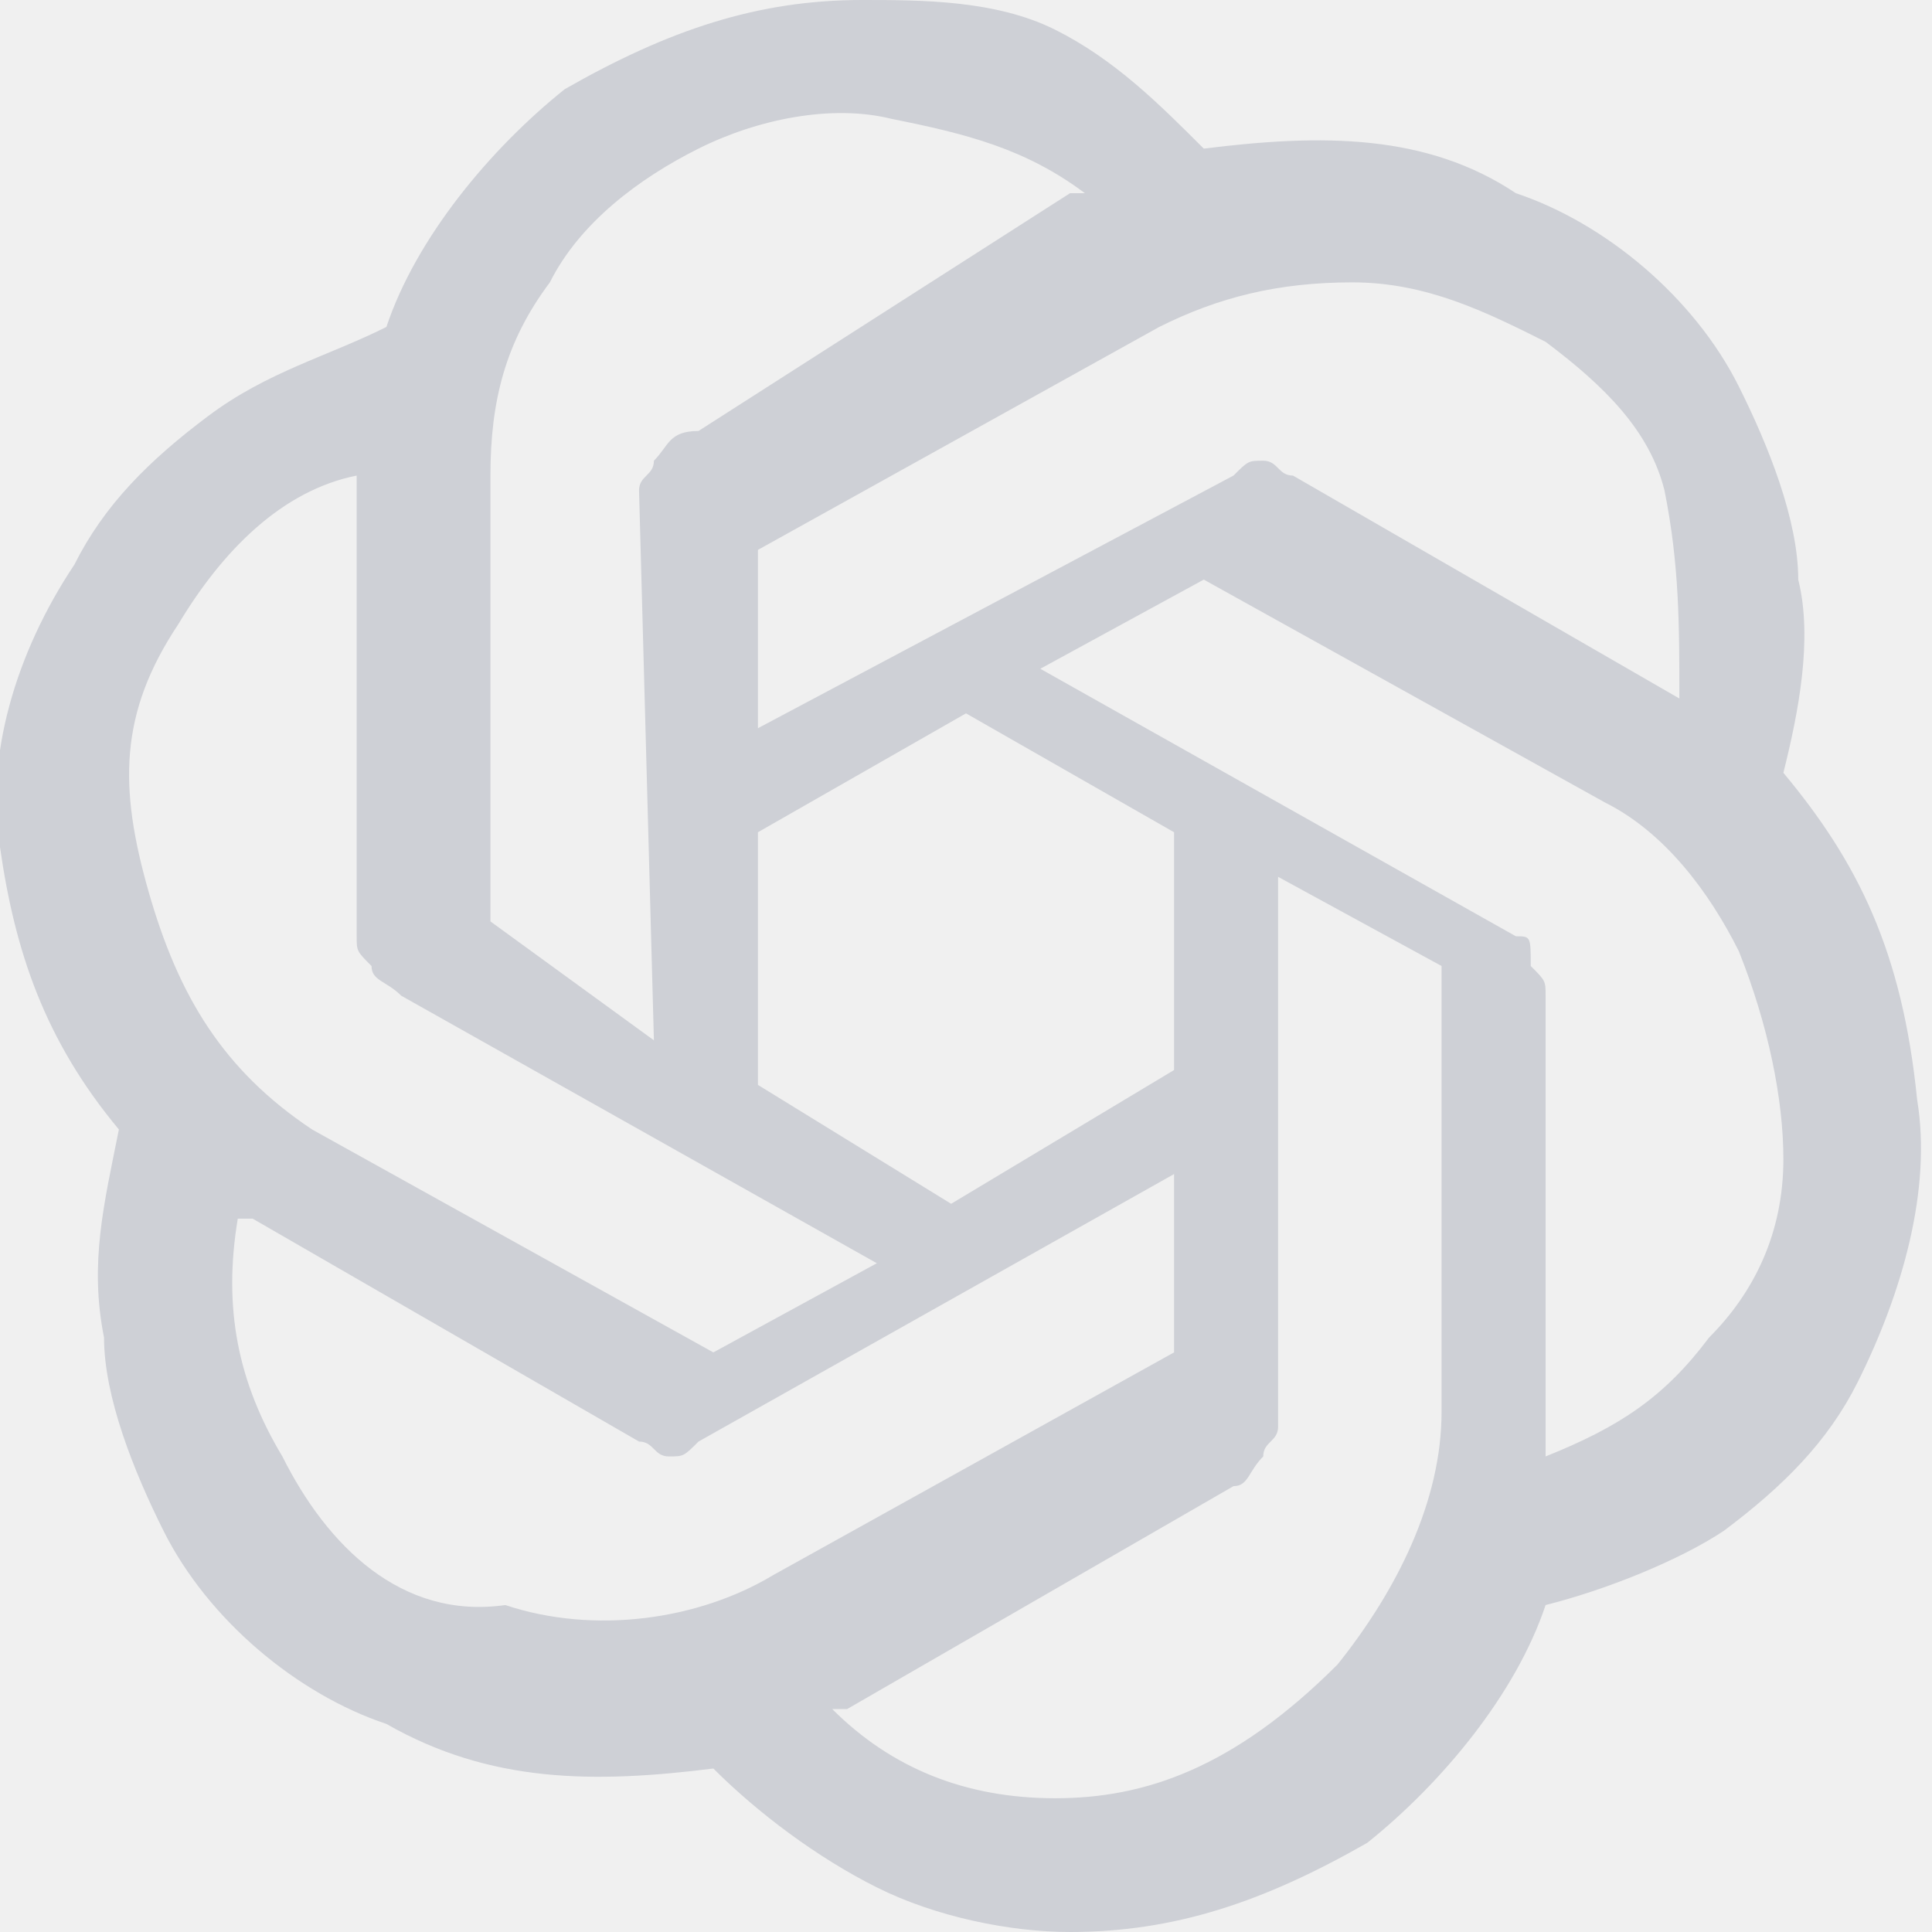
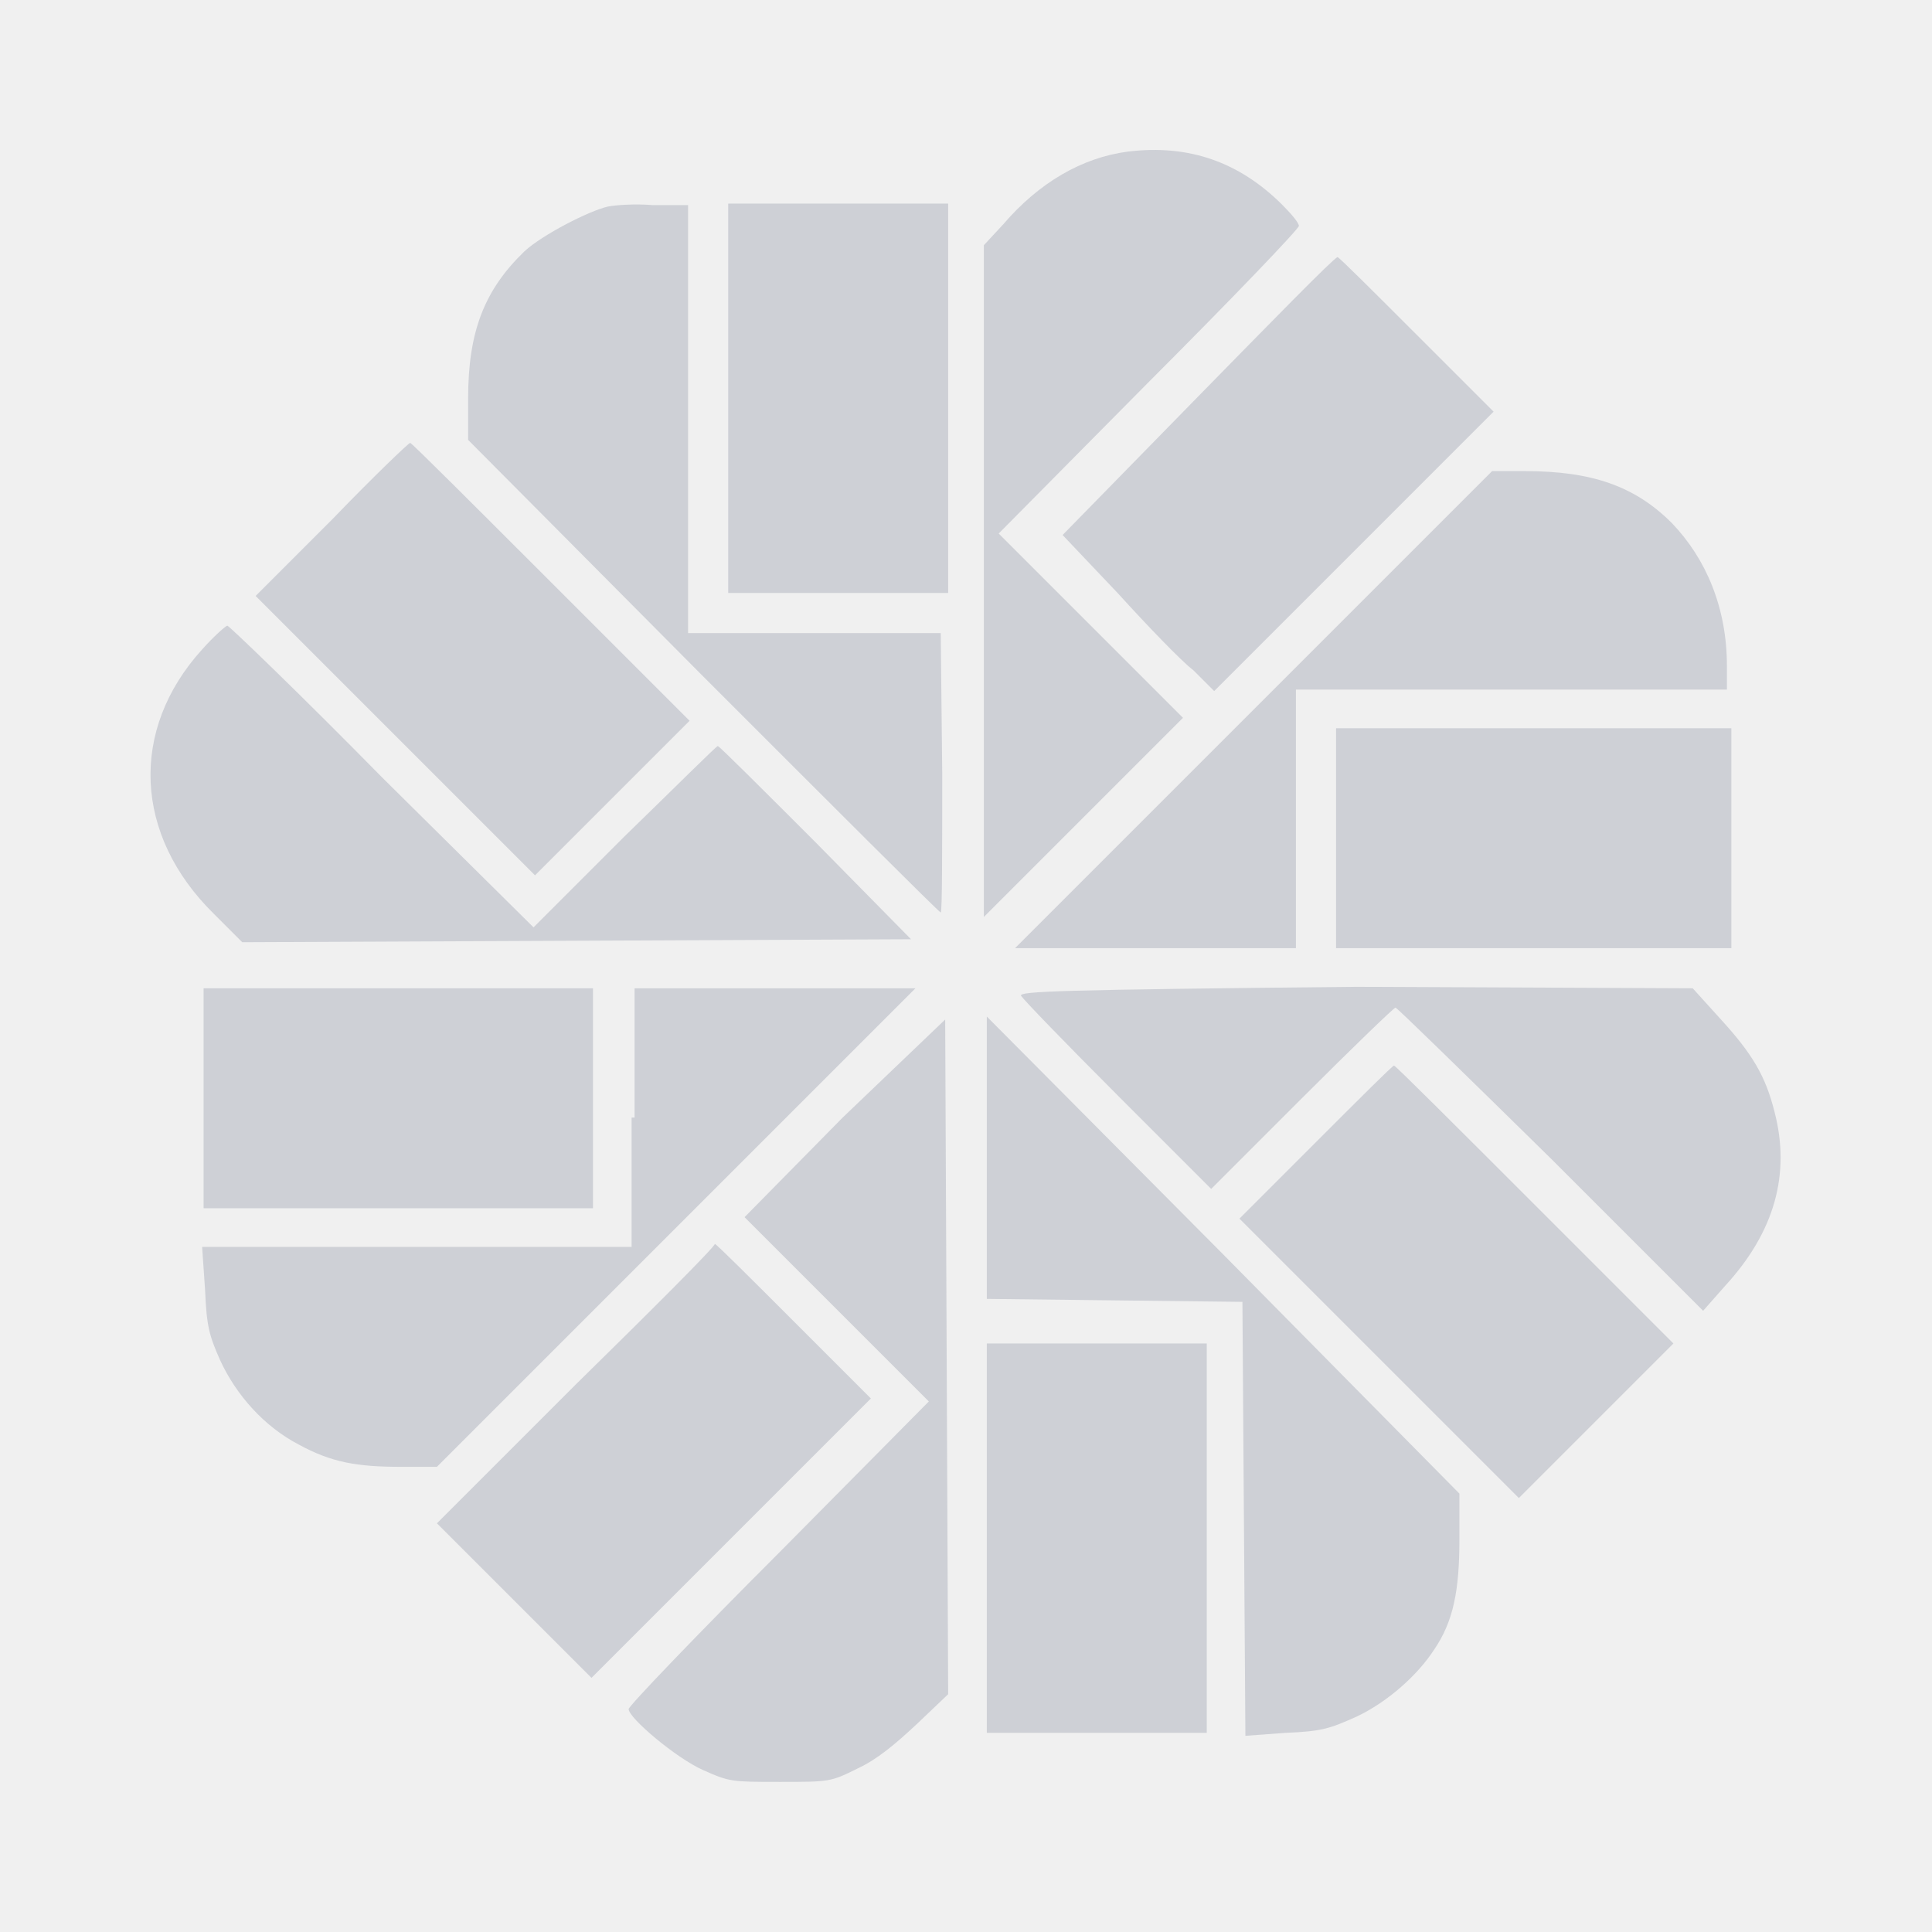
- <svg xmlns="http://www.w3.org/2000/svg" version="1.1" x="0px" y="0px" viewBox="0 0 13 13" width="13" height="13" style="enable-background:new 0 0 13 13;" xml:space="preserve">
-   <g clip-path="url(#clip_url)">
-     <path d="M12,5.2c0.1-0.4,0.2-0.9,0.1-1.3c0-0.4-0.2-0.9-0.4-1.3c-0.3-0.6-0.9-1.1-1.5-1.3C9.6,0.9,8.9,0.9,8.1,1   c-0.3-0.3-0.6-0.6-1-0.8C6.7,0,6.2,0,5.8,0c-0.7,0-1.3,0.2-2,0.6c-0.5,0.4-1,1-1.2,1.6C2.2,2.4,1.8,2.5,1.4,2.8s-0.7,0.6-0.9,1   C0.1,4.4-0.1,5.1,0,5.7c0.1,0.7,0.3,1.3,0.8,1.9C0.7,8.1,0.6,8.5,0.7,9c0,0.4,0.2,0.9,0.4,1.3c0.3,0.6,0.9,1.1,1.5,1.3   C3.3,12,4,12,4.8,11.9c0.3,0.3,0.7,0.6,1.1,0.8S6.8,13,7.2,13c0.7,0,1.3-0.2,2-0.6c0.5-0.4,1-1,1.2-1.6c0.4-0.1,0.9-0.3,1.2-0.5   c0.4-0.3,0.7-0.6,0.9-1c0.3-0.6,0.5-1.3,0.4-1.9C12.8,6.4,12.5,5.8,12,5.2z M7.1,12.1c-0.6,0-1.1-0.2-1.5-0.6h0.1l2.6-1.5   c0.1,0,0.1-0.1,0.2-0.2c0-0.1,0.1-0.1,0.1-0.2V5.9l1.1,0.6l0,0l0,0v3c0,0.6-0.3,1.2-0.7,1.7C8.3,11.9,7.7,12.1,7.1,12.1z M1.9,9.8   c-0.3-0.5-0.4-1-0.3-1.6h0.1l2.6,1.5c0.1,0,0.1,0.1,0.2,0.1s0.1,0,0.2-0.1l3.2-1.8v1.2l0,0l0,0l-2.7,1.5c-0.5,0.3-1.2,0.4-1.8,0.2   C2.7,10.9,2.2,10.4,1.9,9.8z M1.2,4.2c0.3-0.5,0.7-0.9,1.2-1v0.1v3c0,0.1,0,0.1,0.1,0.2c0,0.1,0.1,0.1,0.2,0.2l3.2,1.8L4.8,9.1l0,0   l0,0L2.1,7.6C1.5,7.2,1.2,6.7,1,6S0.8,4.8,1.2,4.2z M10.2,6.3L7,4.5l1.1-0.6l0,0l0,0l2.7,1.5c0.4,0.2,0.7,0.6,0.9,1   C11.9,6.9,12,7.4,12,7.8c0,0.5-0.2,0.9-0.5,1.2c-0.3,0.4-0.6,0.6-1.1,0.8V9.7V6.7c0-0.1,0-0.1-0.1-0.2C10.3,6.3,10.3,6.3,10.2,6.3z    M11.3,4.7C11.2,4.6,11.2,4.6,11.3,4.7L8.7,3.2c-0.1,0-0.1-0.1-0.2-0.1c-0.1,0-0.1,0-0.2,0.1L5.1,4.9V3.7l0,0l0,0l2.7-1.5   c0.4-0.2,0.8-0.3,1.3-0.3c0.5,0,0.9,0.2,1.3,0.4c0.4,0.3,0.7,0.6,0.8,1C11.3,3.8,11.3,4.2,11.3,4.7z M4.4,7L3.3,6.2l0,0l0,0v-3   c0-0.5,0.1-0.9,0.4-1.3c0.2-0.4,0.6-0.7,1-0.9s0.9-0.3,1.3-0.2C6.5,0.9,6.9,1,7.3,1.3H7.2L4.7,2.9C4.5,2.9,4.5,3,4.4,3.1   c0,0.1-0.1,0.1-0.1,0.2L4.4,7z M5.1,5.6l1.4-0.8l1.4,0.8v1.6L6.4,8.1L5.1,7.3V5.6z" fill="#CED0D6" />
-   </g>
+ <svg xmlns="http://www.w3.org/2000/svg" version="1.1" id="图层_1" x="0px" y="0px" viewBox="0 0 13 13" style="enable-background:new 0 0 13 13;" xml:space="preserve">
  <defs>
    <clipPath id="clip_url">
      <rect width="13" height="13" fill="white" />
    </clipPath>
  </defs>
+   <g clip-path="url(#clip_url)">
+     <g transform="translate(0,454) scale(0.1,-0.1)" fill="#CED0D6">
+       <path d="M75.9,4529.8c-3.1-0.4-6-2.1-8.4-4.9l-1.3-1.4v-22.6v-22.6l6.7,6.7l6.7,6.7l-6.2,6.2l-6.2,6.2l10.1,10.2     c5.6,5.6,10.1,10.3,10.1,10.5s-0.5,0.8-1.1,1.4C83.4,4529.1,80,4530.3,75.9,4529.8z" />
+       <path d="M40.9,4526.1c-1.3-0.3-4.4-1.9-5.6-3c-2.7-2.6-3.8-5.4-3.8-9.9v-2.8l15.8-15.9c8.7-8.7,15.9-15.9,16-15.9     s0.1,4.2,0.1,9.4l-0.1,9.4h-8.5h-8.5v14.4v14.4h-2.4C42.7,4526.3,41.4,4526.2,40.9,4526.1z" />
+       <path d="M49,4513.2v-13.1h7.4h7.4v13.1v13.1h-7.4H49V4513.2z" />
+       <path d="M80.6,4513.3l-9.1-9.3l3.7-3.9c2-2.2,4.3-4.6,5.1-5.2l1.4-1.4l9.4,9.4l9.4,9.4l-5.2,5.2     c-2.8,2.8-5.2,5.2-5.3,5.2C89.7,4522.6,85.6,4518.4,80.6,4513.3z" />
+       <path d="M22.4,4505.1l-5.2-5.2l9.4-9.4l9.4-9.4l5.2,5.2l5.2,5.2l-9.3,9.3c-5.2,5.2-9.4,9.4-9.5,9.4     C27.5,4510.2,25.1,4507.9,22.4,4505.1z" />
+       <path d="M84.4,4492.3l-16.1-16.1h9.5h9.4v8.7v8.7h14.5h14.5v1.6c0,3.9-1.4,7.2-3.7,9.6c-2.5,2.5-5.4,3.5-9.9,3.5h-2.2     L84.4,4492.3z" />
+       <path d="M13.6,4496.3c-4.9-5.4-4.6-12.5,0.8-17.8l1.9-1.9l22.5,0.1l22.5,0.1l-6.4,6.5c-3.5,3.5-6.5,6.5-6.6,6.5     c-0.1,0-2.9-2.8-6.3-6.1l-6.1-6.1l-10.2,10.1c-5.6,5.7-10.3,10.2-10.4,10.2S14.4,4497.2,13.6,4496.3z" />
+       <path d="M89.9,4483.6v-7.4h13.3h13.3v7.4v7.4h-13.3H89.9C89.9,4491,89.9,4483.6,89.9,4483.6z" />
+       <path d="M13.7,4466.1v-7.4h13.1h13.1v7.4v7.4H26.8H13.7V4466.1z" />
+       <path d="M42.5,4464.8v-8.7H28.1H13.6l0.2-2.9c0.1-2.5,0.3-3.1,1-4.7c1.1-2.4,3-4.5,5.3-5.7c2.2-1.2,3.9-1.5,6.9-1.5     h2.4l16.1,16.1l16.1,16.1h-9.5h-9.4V4464.8L42.5,4464.8z" />
+       <path d="M68.7,4473c0.2-0.3,3-3.2,6.5-6.7l6.3-6.3l6.1,6.1c3.4,3.4,6.2,6.1,6.3,6.1s4.8-4.6,10.5-10.2l10.2-10.2     l1.5,1.7c3.3,3.6,4.4,7.5,3.3,11.7c-0.6,2.4-1.5,3.9-3.6,6.2l-1.9,2.1l-22.6,0.1C71.2,4473.4,68.6,4473.3,68.7,4473z" />
+       <path d="M56.7,4464.8l-6.6-6.7l6.2-6.2l6.2-6.2l-10.1-10.2c-5.6-5.6-10.1-10.3-10.1-10.5c0-0.6,3.2-3.3,5-4.1     c1.8-0.8,1.9-0.8,5.2-0.8c3.3,0,3.4,0,5.2,0.9c1.3,0.6,2.5,1.6,4,3l2.1,2l-0.1,22.7l-0.1,22.7L56.7,4464.8z" />
+       <path d="M66.4,4462.1v-9.5l8.6-0.1l8.6-0.1l0.1-14.6l0.1-14.6l2.7,0.2c2.5,0.1,3,0.3,4.8,1.1c2.1,1,4.1,2.8,5.2,4.5     c1.3,1.9,1.7,4,1.7,7.4v3.1l-15.9,16.1l-15.9,16V4462.1L66.4,4462.1z" />
+       <path d="M88.6,4463.2l-5.2-5.2l9.4-9.4l9.4-9.4l5.2,5.2l5.2,5.2l-9.3,9.3c-5.2,5.2-9.4,9.4-9.5,9.4     C93.7,4468.3,91.5,4466.1,88.6,4463.2z" />
+       <path d="M38.7,4446.8l-9.3-9.3l5.2-5.2l5.2-5.2l9.4,9.4l9.4,9.4l-5.2,5.2c-2.8,2.8-5.2,5.2-5.3,5.2     C48.1,4456.1,43.9,4451.9,38.7,4446.8z" />
+       <path d="M66.4,4436.5v-13.1h7.4h7.4v13.1v13.1h-7.4h-7.4V4436.5z" />
+     </g>
+   </g>
</svg>
